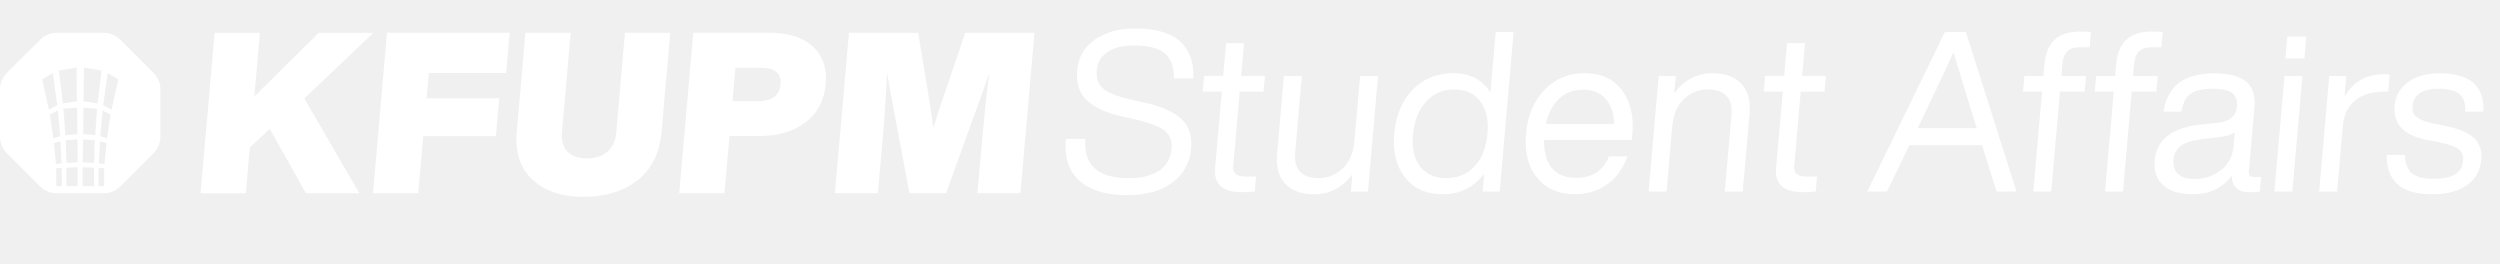
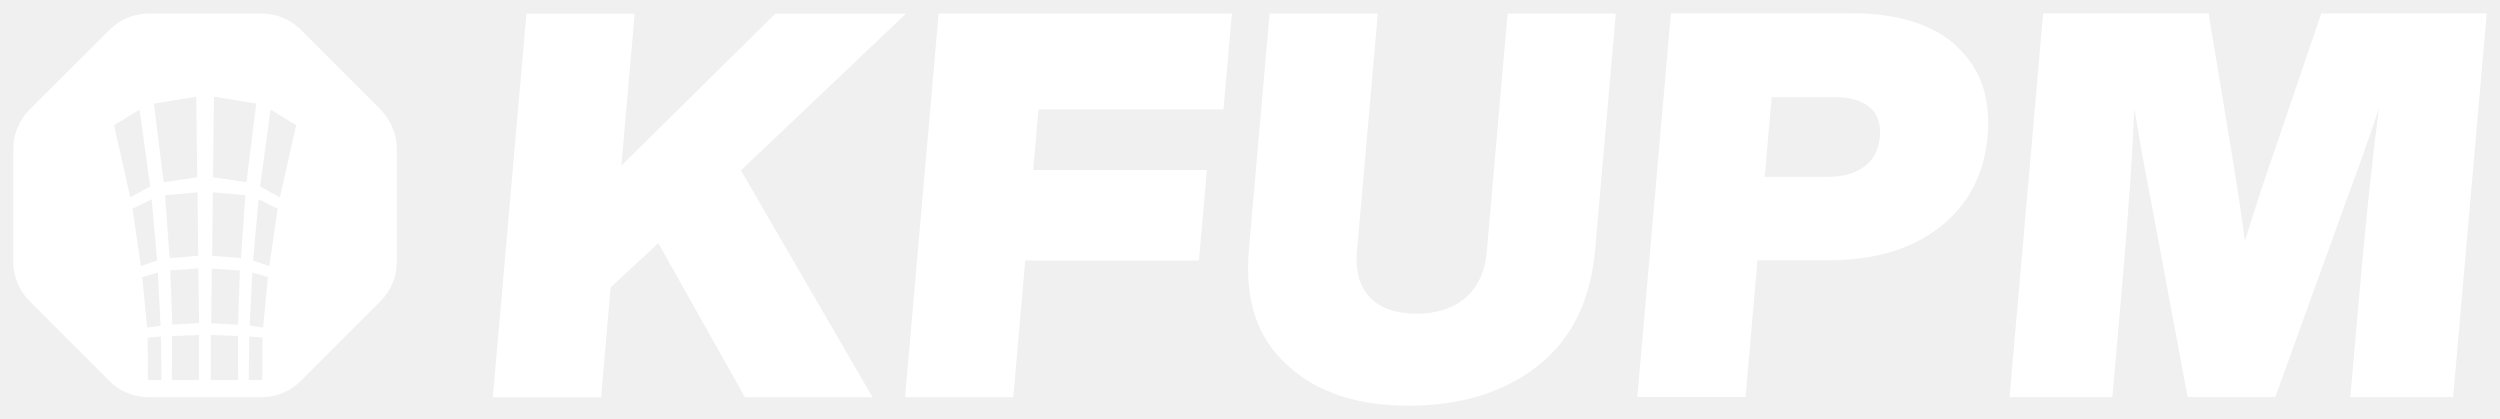
- <svg xmlns="http://www.w3.org/2000/svg" id="Layer_1" data-name="Layer 1" viewBox="0 0 450.11 47.52">
+ <svg xmlns="http://www.w3.org/2000/svg" id="Layer_1" data-name="Layer 1" viewBox="-1 4.89 188.25 31.55">
  <defs>
    <style>
      .cls-1 {
        fill: #fff;
      }
    </style>
  </defs>
  <g id="KFUPM_Primary_Logo" data-name="KFUPM Primary Logo">
    <g id="KFUPM_Wordmark" data-name="KFUPM Wordmark">
      <path class="cls-1" d="M67.23,5.91l-12.44,11.81,9.91,17.08h-9.61s-6.52-11.6-6.52-11.6l-3.59,3.33-.72,8.28h-8.15s2.53-28.89,2.53-28.89h8.15s-1,11.44-1,11.44l11.59-11.44h9.86ZM69.68,5.91l-2.53,28.89h8.15s.9-10.29.9-10.29h13.08s.6-6.82.6-6.82h-13.08s.4-4.56.4-4.56h13.93s.63-7.22.63-7.22h-22.08ZM95.95,32.4c2.21,2.03,5.25,3.04,9.1,3.04,3.94,0,7.19-1,9.75-3,2.54-2,3.97-4.91,4.31-8.72l1.56-17.81h-8.15s-1.56,17.89-1.56,17.89c-.13,1.51-.66,2.68-1.59,3.49-.93.81-2.16,1.22-3.71,1.22-1.55,0-2.71-.41-3.5-1.22-.78-.81-1.11-1.97-.98-3.49l1.57-17.89h-8.15s-1.56,17.81-1.56,17.81c-.33,3.76.64,6.66,2.91,8.68M170.05,16.86c-.95,2.81-1.62,4.88-2.01,6.21-.16-1.32-.46-3.4-.92-6.21l-1.81-10.96h-12.46s-2.53,28.89-2.53,28.89h7.74s.72-8.2.72-8.2c.46-5.3.78-9.81.94-13.51.39,2.38.77,4.52,1.15,6.41l2.86,15.3h6.6s5.53-15.3,5.53-15.3c.71-1.89,1.47-4.03,2.27-6.41-.49,3.71-.96,8.21-1.43,13.51l-.72,8.2h7.74s2.53-28.89,2.53-28.89h-12.46s-3.73,10.96-3.73,10.96ZM146.35,8.4c1.81,1.66,2.58,3.93,2.31,6.8-.27,2.88-1.47,5.14-3.6,6.8-2.13,1.66-4.93,2.49-8.4,2.49h-5.32s-.9,10.29-.9,10.29h-8.15s2.53-28.89,2.53-28.89h8.15s5.46,0,5.46,0c3.48,0,6.12.83,7.93,2.49M140.55,15.21c.09-.97-.16-1.72-.75-2.23-.59-.51-1.45-.77-2.59-.77h-4.8s-.53,6-.53,6h4.76c1.14,0,2.05-.26,2.74-.77.69-.51,1.08-1.26,1.17-2.23" />
    </g>
    <g id="KFUPM_Iconmark" data-name="KFUPM Iconmark">
      <path class="cls-1" d="M27.66,13.14l-6-6c-.79-.79-1.86-1.23-2.97-1.23h-8.48c-1.11,0-2.18.44-2.97,1.23L1.23,13.14c-.79.79-1.23,1.86-1.23,2.97v8.49c0,1.11.44,2.18,1.23,2.97l6,6c.79.79,1.86,1.23,2.97,1.23h8.48c1.12,0,2.18-.44,2.97-1.23l6-6c.79-.79,1.23-1.86,1.23-2.97v-8.49c0-1.11-.44-2.18-1.23-2.97ZM7.59,14.32l1.92-1.18.8,5.79-1.5.82-1.22-5.42ZM8.98,20.61l1.44-.72.41,4.62-1.22.42-.63-4.31ZM9.71,25.75l1.18-.33.2,3.99-1.01.14-.37-3.8ZM10.14,33.51l-.02-3.2,1-.08.04,3.28h-1.02ZM10.6,12.69l3.18-.52.07,6.07-2.53.37-.73-5.92ZM11.42,19.59l2.45-.22.06,4.78-2.16.18-.34-4.74ZM13.94,25.1l.05,4.12-2.02.11-.15-4.08,2.12-.15ZM11.94,33.51l.02-3.32,2.02-.08v3.4s-2.05,0-2.05,0ZM14.88,33.51v-3.4s2.04.08,2.04.08l.02,3.32h-2.06ZM16.93,29.34l-2.03-.11.05-4.12,2.12.15-.15,4.08ZM17.13,24.33l-2.16-.18.06-4.78,2.45.22-.34,4.74ZM15.04,18.24l.07-6.07,3.18.52-.73,5.92-2.53-.37ZM18.75,33.51h-1.02l.04-3.28,1,.08-.02,3.2ZM18.81,29.55l-1.01-.14.2-3.99,1.18.33-.37,3.8ZM19.28,24.93l-1.22-.42.41-4.62,1.44.72-.63,4.31ZM20.08,19.75l-1.5-.82.8-5.79,1.92,1.18-1.22,5.42Z" />
    </g>
  </g>
-   <g>
-     <path class="cls-1" d="M202.94,35.14c-3.74,0-6.58-.85-8.53-2.54s-2.79-4.22-2.52-7.58h3.51c-.33,4.71,2.27,7.06,7.81,7.06,2.34,0,4.17-.46,5.51-1.37,1.33-.91,2.07-2.25,2.22-3.99.12-1.37-.3-2.44-1.27-3.21-.97-.77-2.72-1.43-5.25-2l-2.49-.56c-2.85-.67-4.94-1.65-6.28-2.92-1.34-1.28-1.91-3.07-1.71-5.39.2-2.29,1.25-4.11,3.14-5.47,1.89-1.36,4.33-2.04,7.32-2.04,2.02,0,3.75.24,5.2.73,1.45.48,2.55,1.16,3.31,2.04.76.87,1.29,1.82,1.59,2.84.3,1.02.41,2.15.33,3.39h-3.47c.02-2.04-.52-3.54-1.6-4.5-1.09-.95-2.96-1.43-5.62-1.43-2.02,0-3.6.39-4.76,1.17-1.16.78-1.8,1.87-1.92,3.27-.12,1.4.25,2.49,1.13,3.27.85.78,2.56,1.47,5.15,2.06l2.49.56c3.11.7,5.31,1.7,6.59,3,1.28,1.3,1.83,3.03,1.64,5.18-.23,2.61-1.36,4.67-3.4,6.17-2.04,1.51-4.74,2.26-8.1,2.26Z" />
-     <path class="cls-1" d="M227.74,13.68l-.25,2.82h-4.28l-1.18,13.51c-.1,1.18.64,1.77,2.22,1.77h1.9l-.24,2.7c-.89.08-1.67.12-2.31.12-3.47,0-5.08-1.44-4.83-4.32l1.21-13.8h-3.43l.25-2.82h3.43l.52-5.89h3.23l-.52,5.89h4.28Z" />
-     <path class="cls-1" d="M243.85,25.46l1.03-11.78h3.23l-1.82,20.82h-3.07l.27-3.11c-1.8,2.39-4.08,3.59-6.85,3.59-2.31,0-4.06-.63-5.24-1.9-1.18-1.26-1.67-3.04-1.47-5.33l1.23-14.08h3.23l-1.2,13.76c-.27,3.09,1.18,4.64,4.35,4.64,1.51,0,2.89-.56,4.14-1.69,1.25-1.13,1.98-2.77,2.17-4.92Z" />
-     <path class="cls-1" d="M268.34,16.66l.95-10.89h3.23l-2.51,28.72h-3.07l.28-3.23c-1.88,2.47-4.37,3.71-7.46,3.71-2.93,0-5.18-.99-6.76-2.99-1.6-1.99-2.26-4.62-1.97-7.91.29-3.33,1.41-5.98,3.36-7.95,1.89-1.96,4.32-2.95,7.28-2.95s5.21,1.16,6.67,3.47ZM255.71,30.02c1.09,1.37,2.66,2.06,4.7,2.06s3.73-.71,5.07-2.14c1.33-1.4,2.11-3.35,2.33-5.85.22-2.47-.22-4.42-1.3-5.85-1.09-1.42-2.65-2.14-4.7-2.14s-3.7.73-5.05,2.2c-1.35,1.47-2.14,3.45-2.36,5.95-.22,2.47.22,4.4,1.31,5.77Z" />
-     <path class="cls-1" d="M293.91,24.08l-.1,1.13h-15.81c-.04,2.26.45,3.96,1.45,5.1,1,1.14,2.46,1.71,4.37,1.71,2.88,0,4.83-1.29,5.86-3.87h3.35c-.75,2.1-1.94,3.76-3.58,4.98-1.64,1.22-3.63,1.83-5.97,1.83-2.88,0-5.12-.98-6.72-2.94-1.63-1.96-2.3-4.61-2.01-7.95.29-3.28,1.41-5.92,3.35-7.91,1.92-1.99,4.32-2.99,7.2-2.99s5.23,1.04,6.75,3.11c1.51,2.07,2.13,4.67,1.86,7.79ZM285.04,16.14c-1.69,0-3.13.53-4.29,1.59-1.17,1.06-1.97,2.59-2.42,4.58h12.26c0-1.83-.49-3.31-1.46-4.46-.98-1.14-2.34-1.71-4.09-1.71Z" />
-     <path class="cls-1" d="M308.29,13.19c2.31,0,4.06.63,5.24,1.9,1.18,1.26,1.67,3.04,1.47,5.33l-1.23,14.08h-3.23l1.2-13.76c.27-3.09-1.18-4.64-4.35-4.64-1.51,0-2.89.56-4.14,1.69-1.25,1.13-1.98,2.77-2.17,4.92l-1.03,11.78h-3.23l1.82-20.82h3.07l-.27,3.11c1.79-2.39,4.08-3.59,6.85-3.59Z" />
-     <path class="cls-1" d="M328.74,13.68l-.25,2.82h-4.28l-1.18,13.51c-.1,1.18.64,1.77,2.22,1.77h1.9l-.24,2.7c-.89.08-1.67.12-2.31.12-3.47,0-5.08-1.44-4.83-4.32l1.21-13.8h-3.43l.25-2.82h3.43l.51-5.89h3.23l-.51,5.89h4.28Z" />
-     <path class="cls-1" d="M363.06,34.49h-3.59l-2.62-8.35h-13.07l-4.04,8.35h-3.55l13.97-28.72h3.79l9.1,28.72ZM345.42,22.75l-.15.32h10.65l-.13-.36c-.53-1.64-1.89-6.06-4.08-13.27-2.36,5.11-4.45,9.55-6.29,13.31Z" />
-     <path class="cls-1" d="M376.23,8.51h-1.86c-1.86,0-2.87.98-3.04,2.94l-.19,2.22h4.44l-.25,2.82h-4.44l-1.57,17.99h-3.23l1.57-17.99h-3.43l.25-2.82h3.43l.19-2.14c.34-3.9,2.45-5.85,6.32-5.85.51,0,1.19.03,2.05.08l-.24,2.74Z" />
-     <path class="cls-1" d="M389.14,8.51h-1.86c-1.86,0-2.87.98-3.04,2.94l-.19,2.22h4.44l-.25,2.82h-4.44l-1.57,17.99h-3.23l1.57-17.99h-3.43l.25-2.82h3.43l.19-2.14c.34-3.9,2.45-5.85,6.32-5.85.51,0,1.19.03,2.05.08l-.24,2.74Z" />
-     <path class="cls-1" d="M405.93,31.87h1.17l-.23,2.62c-.54.08-1.14.12-1.79.12-2.18,0-3.26-1-3.25-2.99-1.65,2.23-4,3.35-7.07,3.35-2.29,0-4.04-.53-5.25-1.59-1.21-1.06-1.73-2.56-1.56-4.5.33-3.76,3.09-5.92,8.27-6.45l3.01-.32c2.2-.24,3.37-1.2,3.52-2.86.1-1.16-.18-1.99-.85-2.5-.67-.51-1.85-.77-3.54-.77-1.8,0-3.13.3-3.97.91-.85.61-1.39,1.67-1.63,3.21h-3.23c.67-4.6,3.7-6.9,9.08-6.9s7.65,2.02,7.3,6.05l-1.02,11.62c-.06.67.29,1.01,1.04,1.01ZM395.17,32.23c1.72,0,3.27-.52,4.66-1.57,1.38-1.02,2.15-2.49,2.32-4.4l.22-2.46c-.63.46-1.57.75-2.82.89l-3.06.36c-1.77.22-3.05.62-3.84,1.21-.79.59-1.24,1.44-1.33,2.54-.09,1.08.18,1.92.83,2.52.64.61,1.65.91,3.03.91Z" />
-     <path class="cls-1" d="M412.72,34.49h-3.23l1.82-20.82h3.23l-1.82,20.82ZM414.9,10.53h-3.43l.35-3.95h3.43l-.35,3.95Z" />
-     <path class="cls-1" d="M429.17,13.36c.54,0,.9.01,1.08.04l-.27,3.11h-.81c-2.15,0-3.87.53-5.16,1.59-1.29,1.06-2.02,2.58-2.19,4.54l-1.04,11.86h-3.23l1.82-20.82h3.07l-.32,3.67c1.63-2.66,3.98-3.99,7.05-3.99Z" />
-     <path class="cls-1" d="M437.93,34.98c-5.57,0-8.3-2.37-8.21-7.1h3.27c.05,1.56.47,2.67,1.26,3.33.79.66,2.1.99,3.93.99,3.33,0,5.1-1.08,5.28-3.23.08-.94-.2-1.65-.84-2.14-.64-.48-1.85-.9-3.62-1.25l-1.91-.36c-4.26-.81-6.24-2.85-5.96-6.13.16-1.8.96-3.23,2.41-4.3,1.45-1.06,3.35-1.59,5.69-1.59,5.51,0,8.13,2.3,7.87,6.9h-3.23c.05-1.51-.31-2.57-1.09-3.19-.78-.62-2.04-.93-3.79-.93-1.4,0-2.5.27-3.3.81-.8.54-1.24,1.29-1.33,2.26-.08.92.18,1.6.79,2.06s1.65.85,3.12,1.17l1.83.36c2.51.51,4.28,1.24,5.31,2.18s1.48,2.26,1.33,3.95c-.17,1.96-1.04,3.49-2.6,4.58-1.56,1.09-3.63,1.63-6.21,1.63Z" />
-   </g>
</svg>
